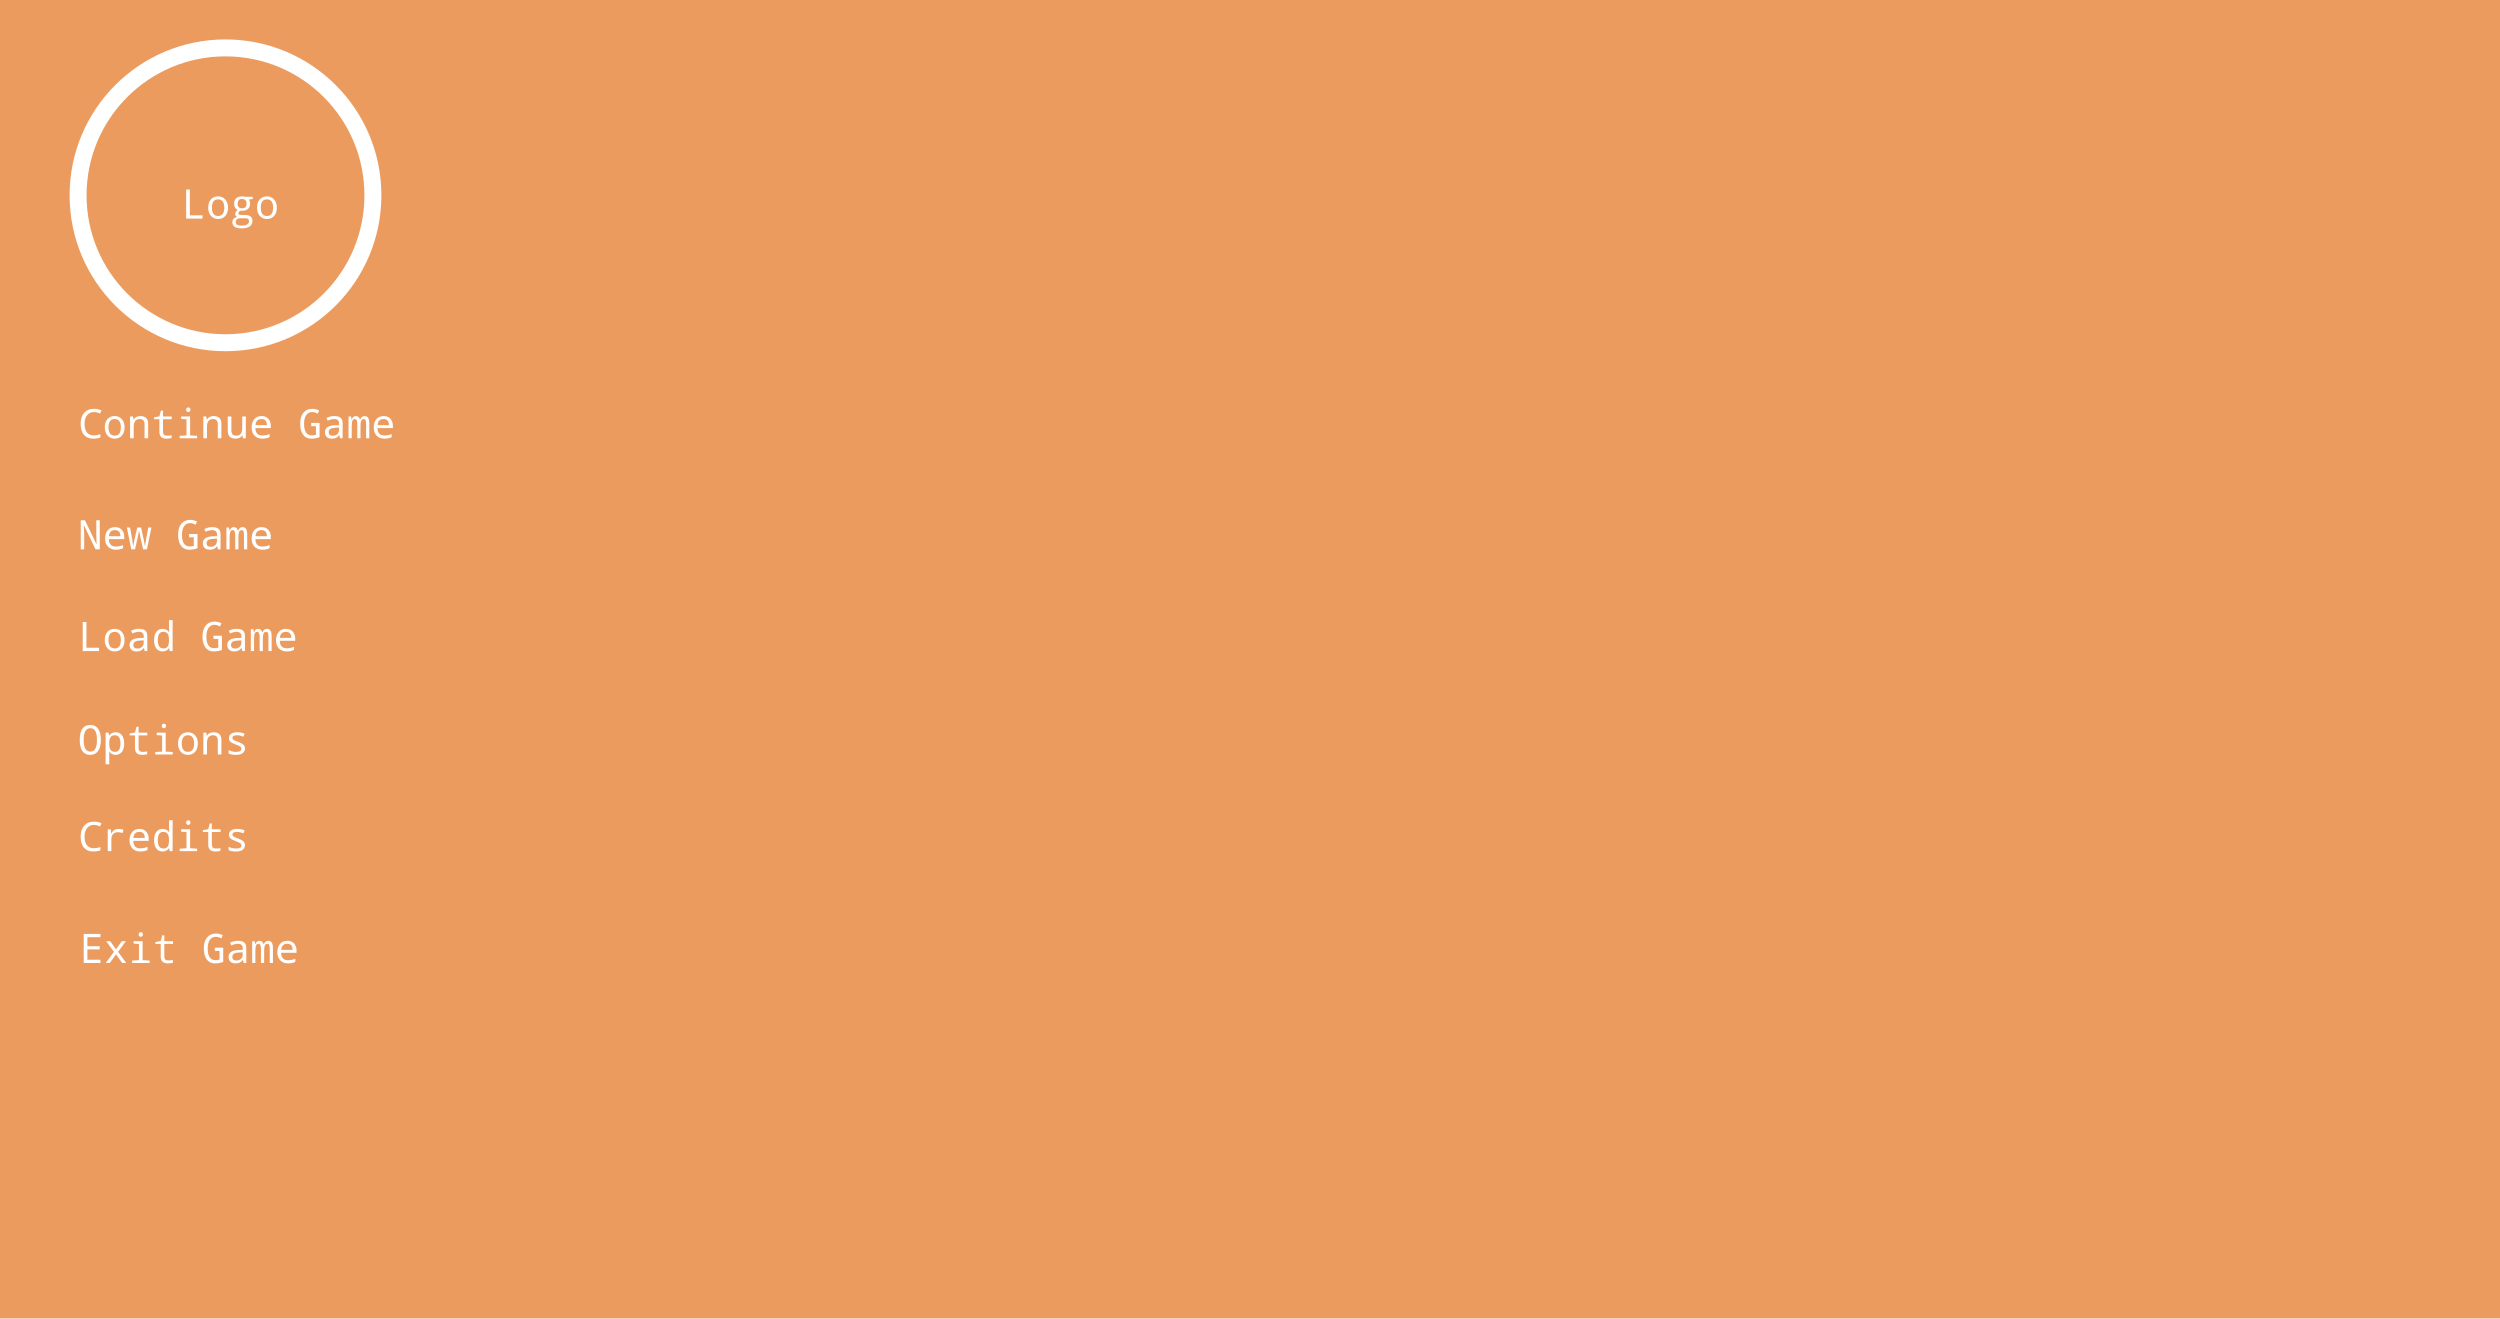
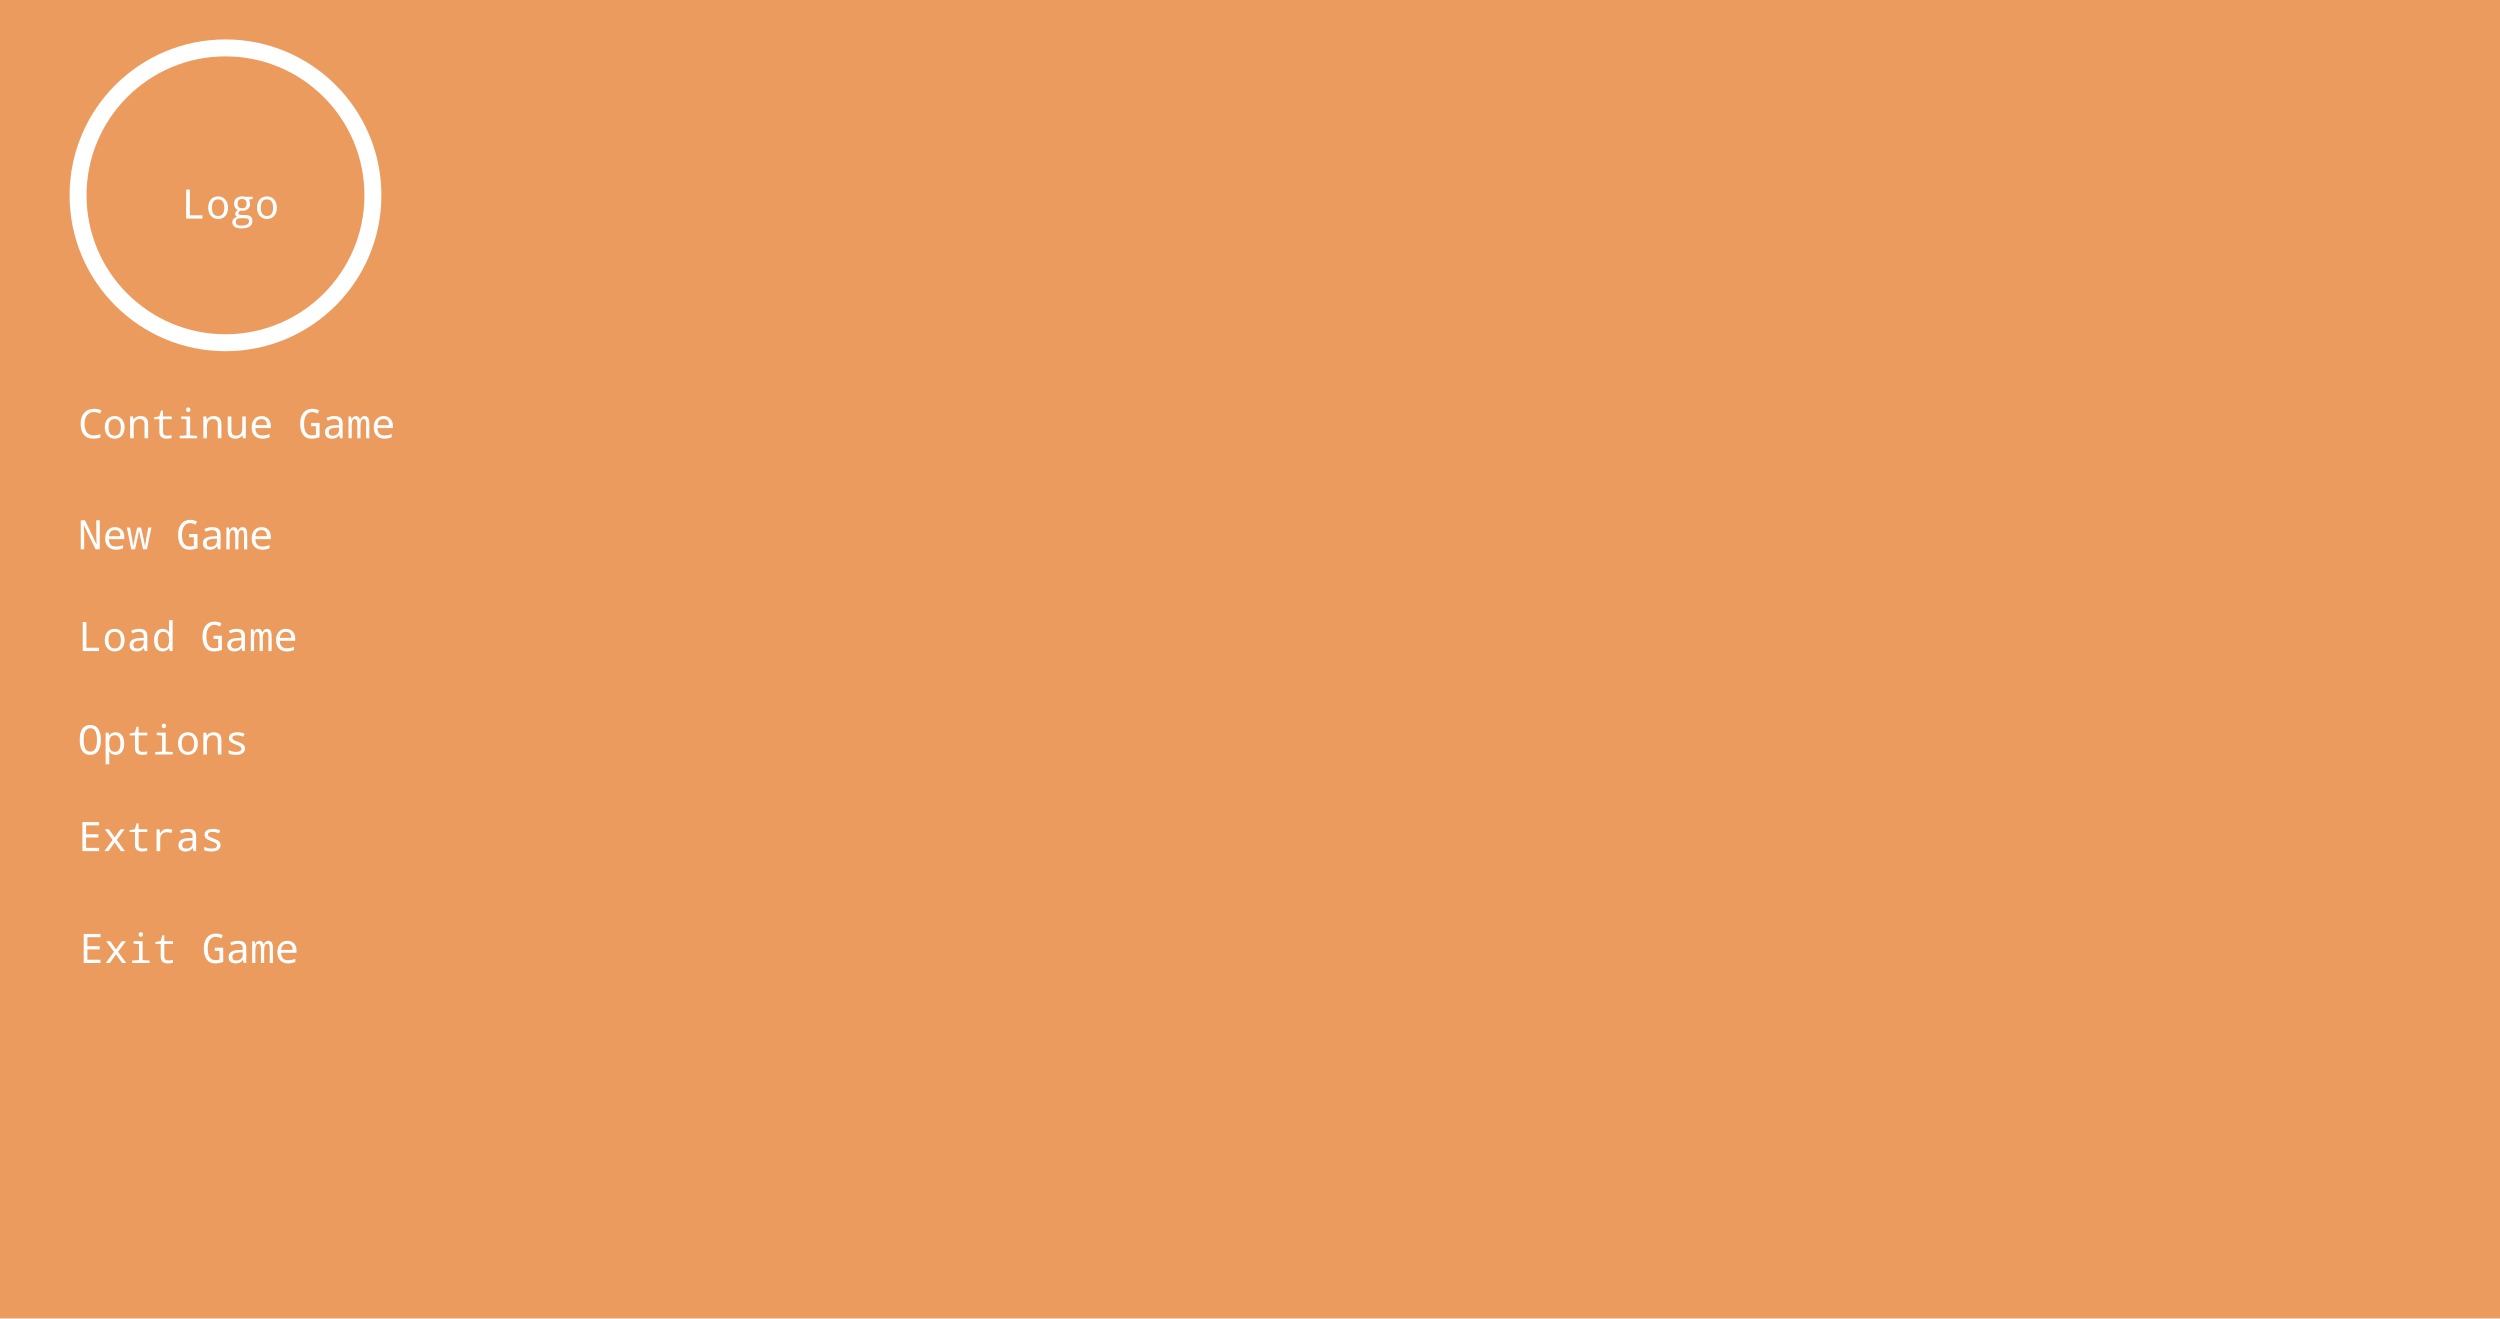
- <svg xmlns="http://www.w3.org/2000/svg" version="1.1" x="0px" y="0px" viewBox="0 0 2949.1 1555.2" style="enable-background:new 0 0 2949.1 1555.2;" xml:space="preserve">
+ <svg xmlns="http://www.w3.org/2000/svg" version="1.1" id="Layer_1" x="0px" y="0px" viewBox="0 0 2949.1 1555.2" style="enable-background:new 0 0 2949.1 1555.2;" xml:space="preserve">
  <style type="text/css">
	.st0{fill:#EC9B5E;}
	.st1{fill:#EC9B5E;stroke:#FFFFFF;stroke-width:20;stroke-miterlimit:10;}
	.st2{fill:#FFFFFF;}
	.st3{font-family:'NotoMono';}
	.st4{font-size:48px;}
- 	.st5{fill:none;}
</style>
-   <g id="Layer_2">
+   <g id="Layer_2_2_">
    <g id="Layer_2_1_">
      <rect class="st0" width="2949.1" height="1555.2" />
    </g>
  </g>
-   <g id="Layer_1">
-     <circle id="shape8" class="st1" cx="266" cy="230.4" r="173.9" />
-     <text transform="matrix(1 0 0 1 92.1 517)" class="st2 st3 st4">Continue Game</text>
-     <text transform="matrix(1 0 0 1 92.0999 768)" class="st2 st3 st4">Load Game</text>
-     <text transform="matrix(1 0 0 1 92.0999 648)" class="st2 st3 st4">New Game</text>
-     <text transform="matrix(1 0 0 1 92.1 890)" class="st2 st3 st4">Options</text>
-     <text transform="matrix(1 0 0 1 92.0998 1004)" class="st2 st3 st4">Credits</text>
-     <text transform="matrix(1 0 0 1 214.1 257.8672)" class="st2 st3 st4">Logo</text>
-     <rect x="93.7" y="1004" class="st5" width="240.9" height="94" />
-     <text transform="matrix(1 0 0 1 93.6503 1136)" class="st2 st3 st4">Exit Game</text>
-   </g>
+   <circle id="shape8" class="st1" cx="266" cy="230.4" r="173.9" />
+   <text transform="matrix(1 0 0 1 92.1 517)" class="st2 st3 st4">Continue Game</text>
+   <text transform="matrix(1 0 0 1 92.0999 768)" class="st2 st3 st4">Load Game</text>
+   <text transform="matrix(1 0 0 1 92.0999 648)" class="st2 st3 st4">New Game</text>
+   <text transform="matrix(1 0 0 1 92.1 890)" class="st2 st3 st4">Options</text>
+   <text transform="matrix(1 0 0 1 92.0999 1004)" class="st2 st3 st4">Extras</text>
+   <text transform="matrix(1 0 0 1 214.1 257.8672)" class="st2 st3 st4">Logo</text>
+   <text transform="matrix(1 0 0 1 93.6503 1136)" class="st2 st3 st4">Exit Game</text>
</svg>
